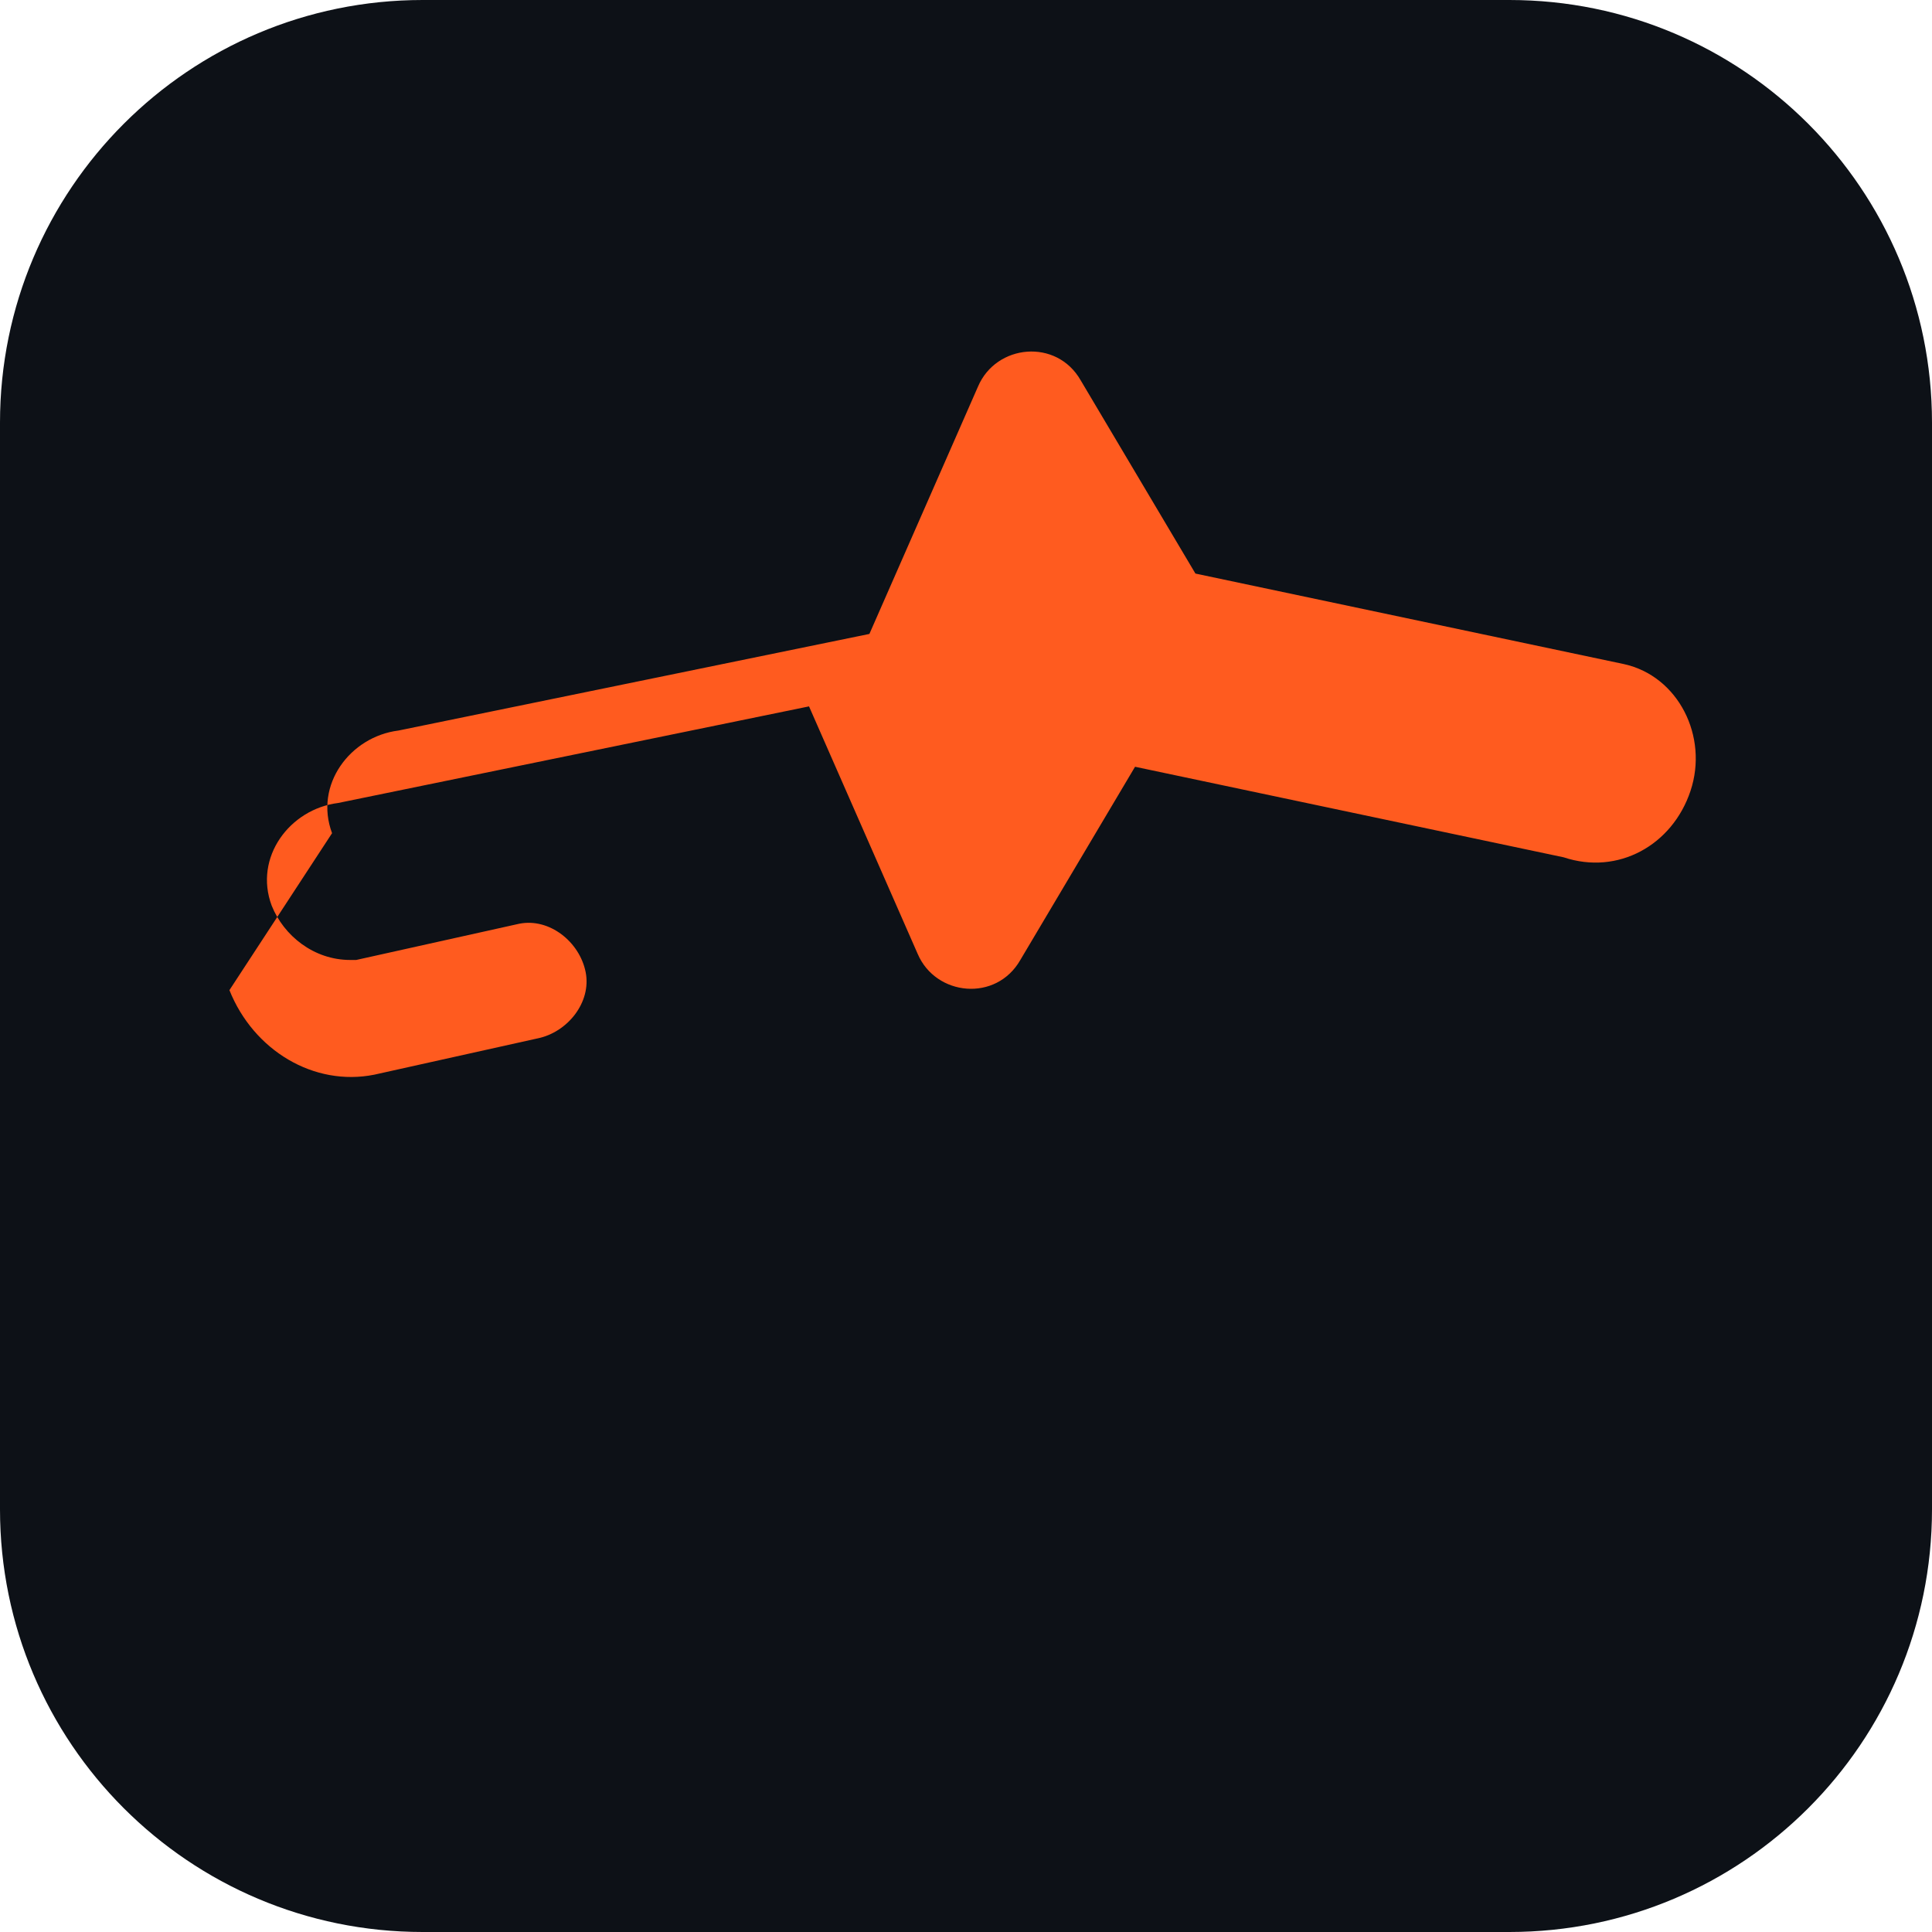
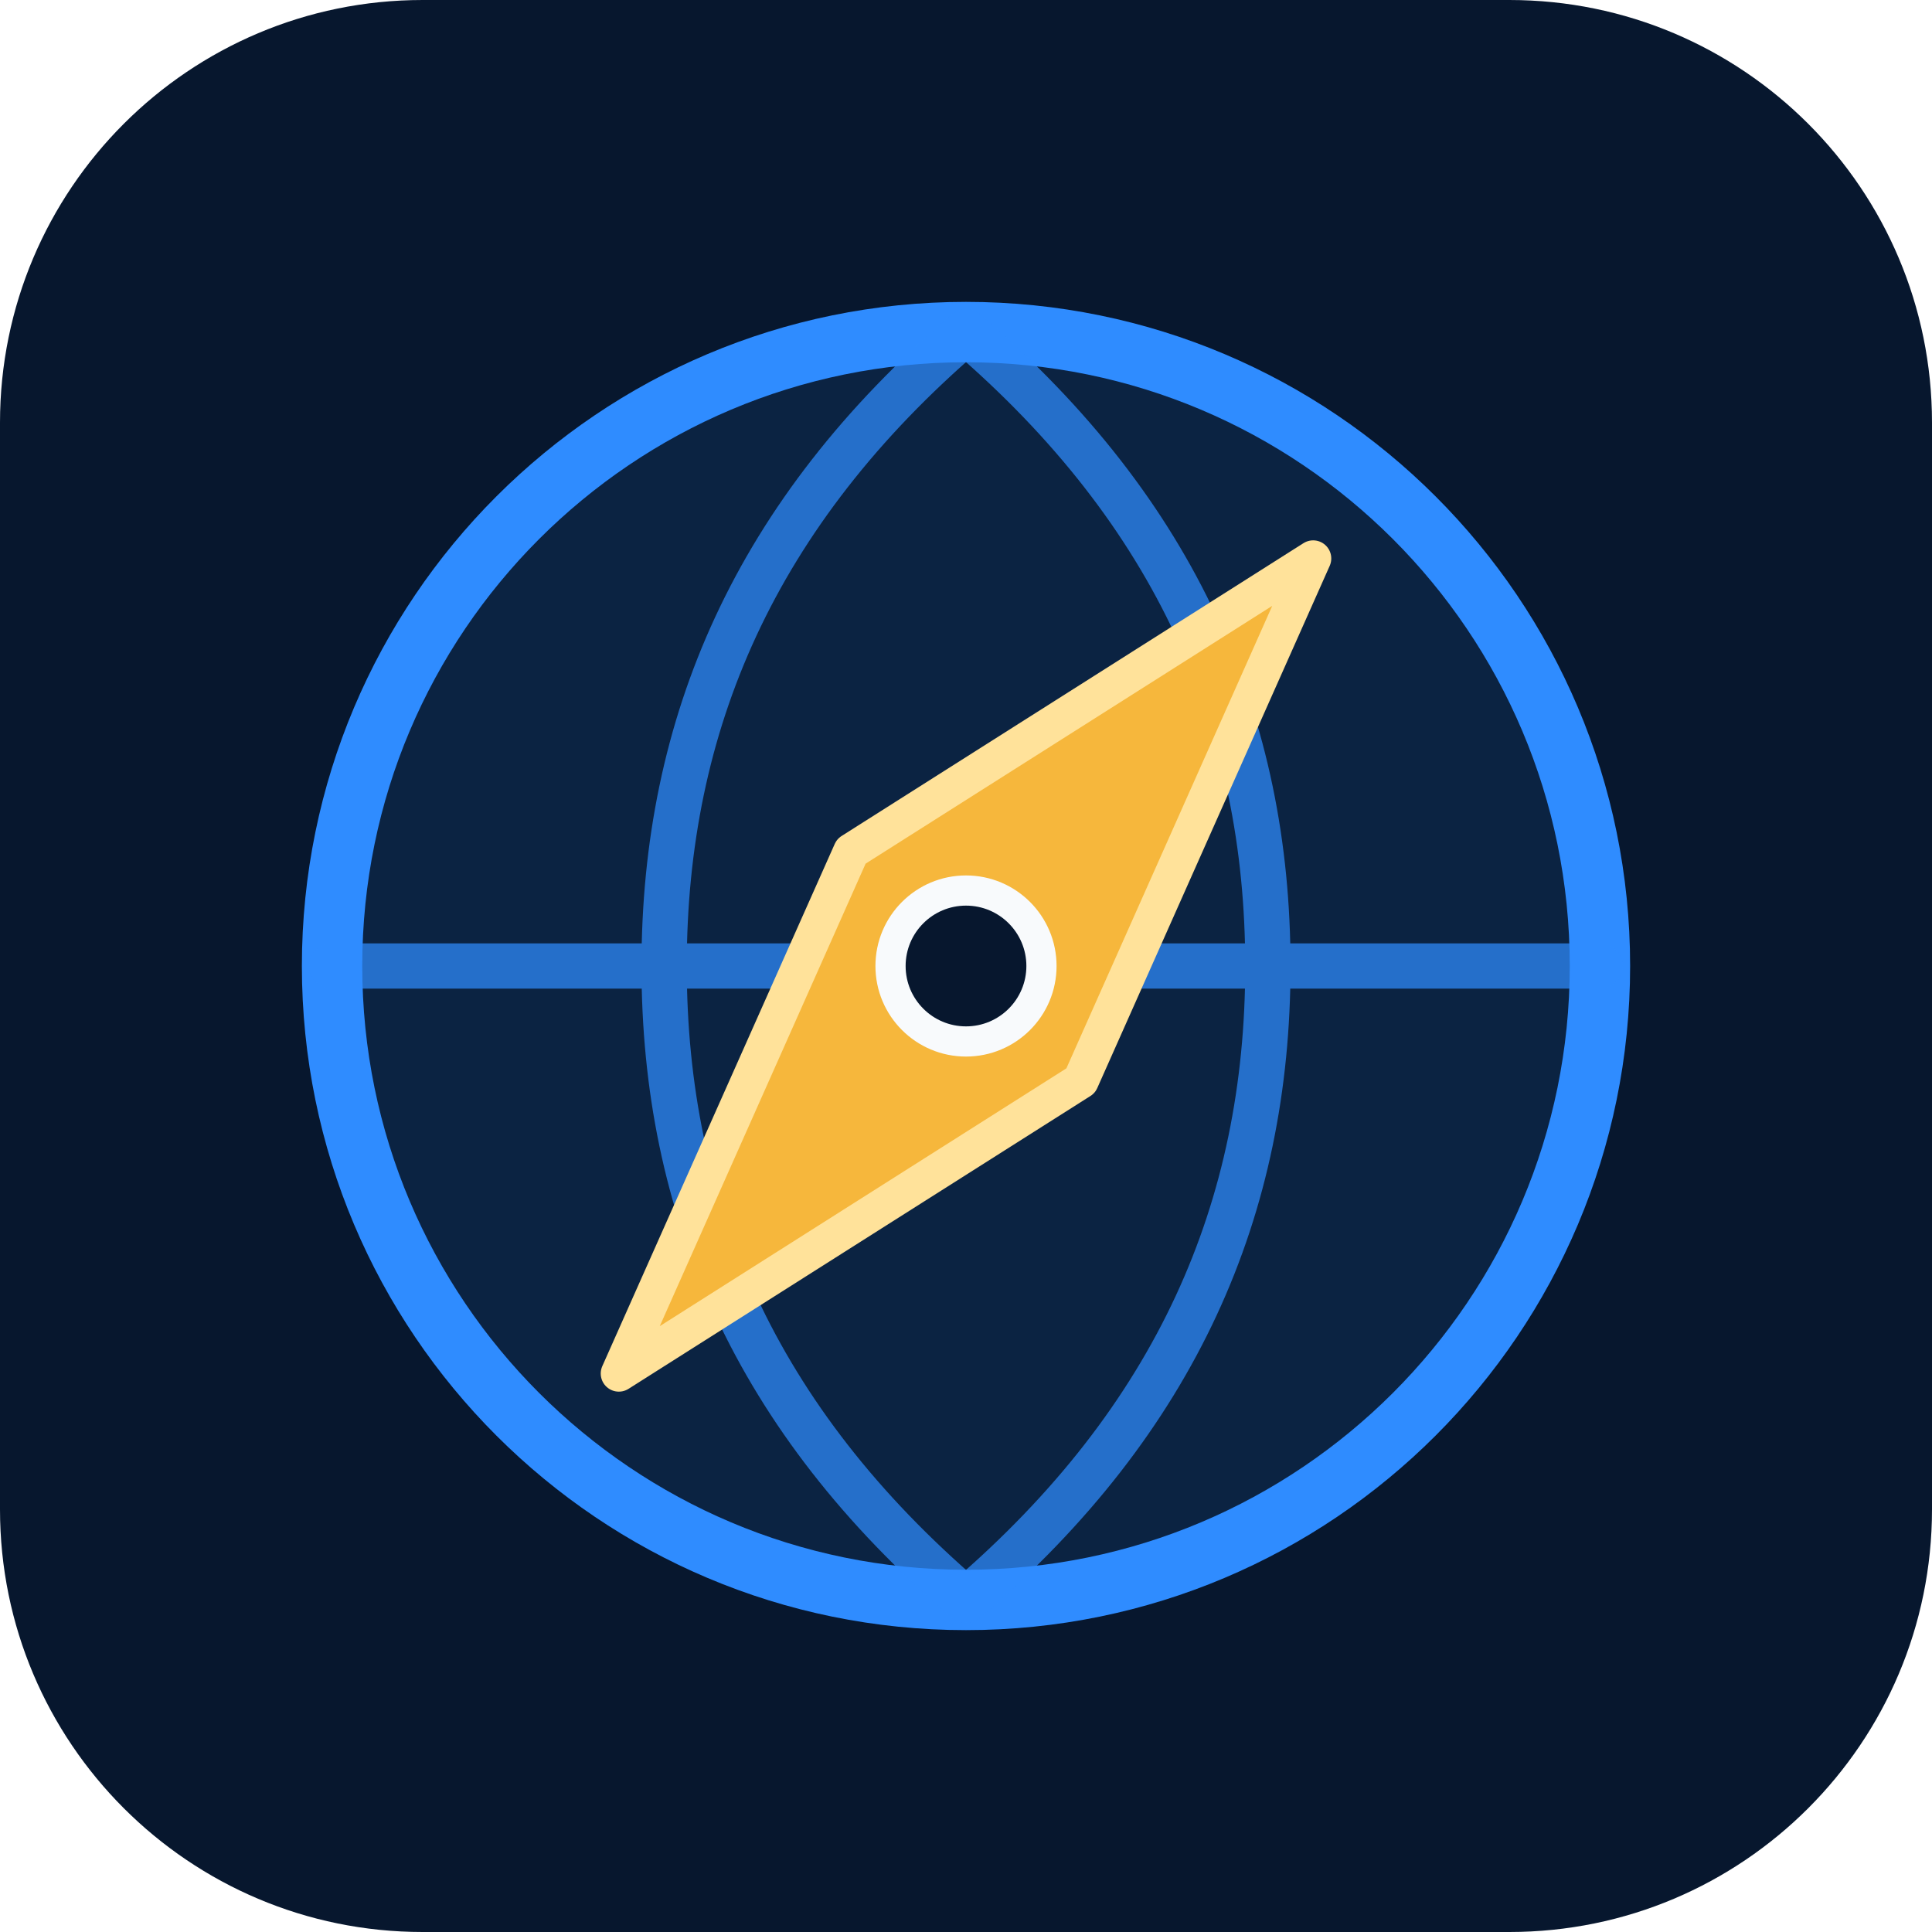
- <svg xmlns="http://www.w3.org/2000/svg" viewBox="0 0 32 32" fill="none">
-   <rect width="32" height="32" rx="7" fill="#0d1117" />
-   <path fill="#ff5b1f" d="M5.5 13.8c-.3-.8.3-1.6 1.1-1.7l7.8-1.6 1.8-4.1c.3-.7 1.3-.8 1.7-.1l1.9 3.2 7.1 1.5c.9.2 1.4 1.2 1.1 2.1s-1.2 1.4-2.1 1.1l-7.1-1.5-1.9 3.2c-.4.7-1.4.6-1.7-.1l-1.8-4.1-7.8 1.6c-.8.1-1.4.9-1.1 1.7.2.5.7.9 1.3.9h.1l2.7-.6c.5-.1 1 .3 1.1.8s-.3 1-0.8 1.1l-2.7.6c-1 .2-2-.4-2.4-1.4z" />
+ <svg xmlns="http://www.w3.org/2000/svg" viewBox="0 0 64 64" fill="none">
+   <rect width="64" height="64" rx="14" fill="#07172E" />
+   <circle cx="32" cy="32" r="21" fill="#0B2342" stroke="#2F8CFF" stroke-width="2" />
+   <path d="M11 32h42M32 11c7 6 10 13 10 21S39 47 32 53M32 11c-7 6-10 13-10 21s3 15 10 21" stroke="#2F8CFF" stroke-width="1.5" stroke-linecap="round" opacity=".72" />
+   <path d="m43.5 18.5-7.7 17.3-15.3 9.7 7.7-17.3 15.3-9.7Z" fill="#F6B73C" stroke="#FFE29A" stroke-width="1.2" stroke-linejoin="round" />
+   <circle cx="32" cy="32" r="2.5" fill="#07172E" stroke="#F8FAFC" stroke-width="1" />
</svg>
